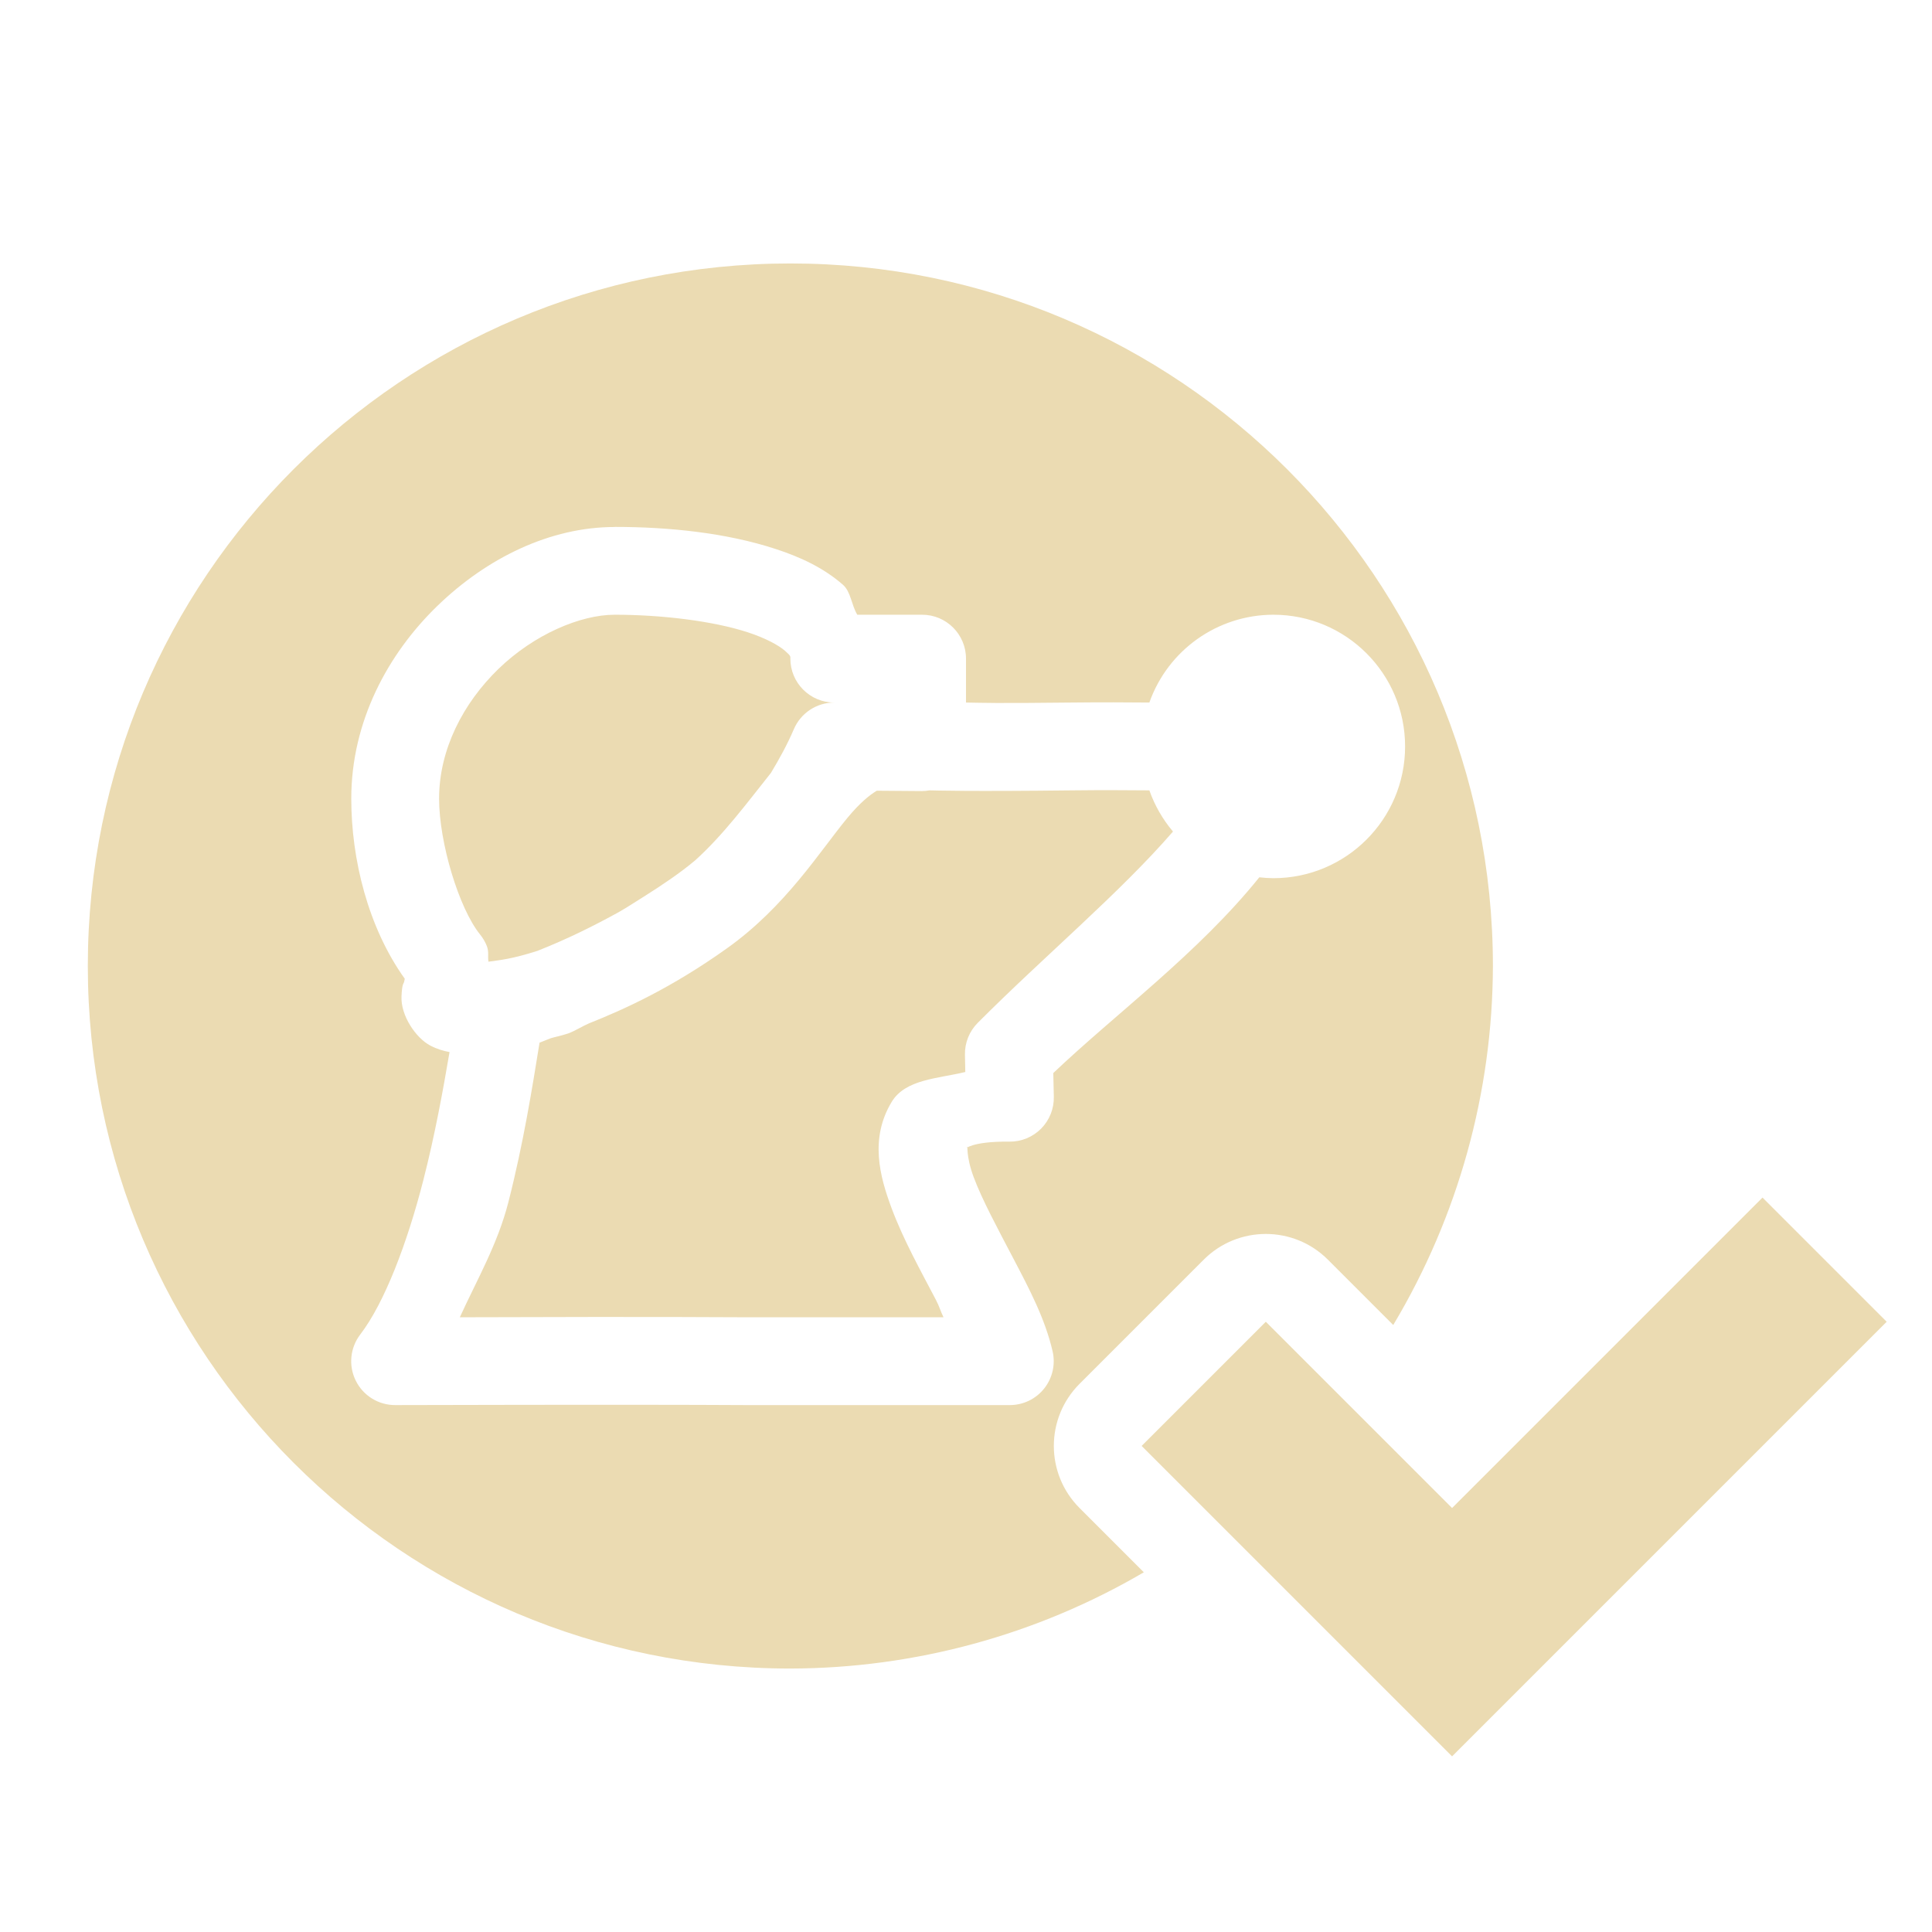
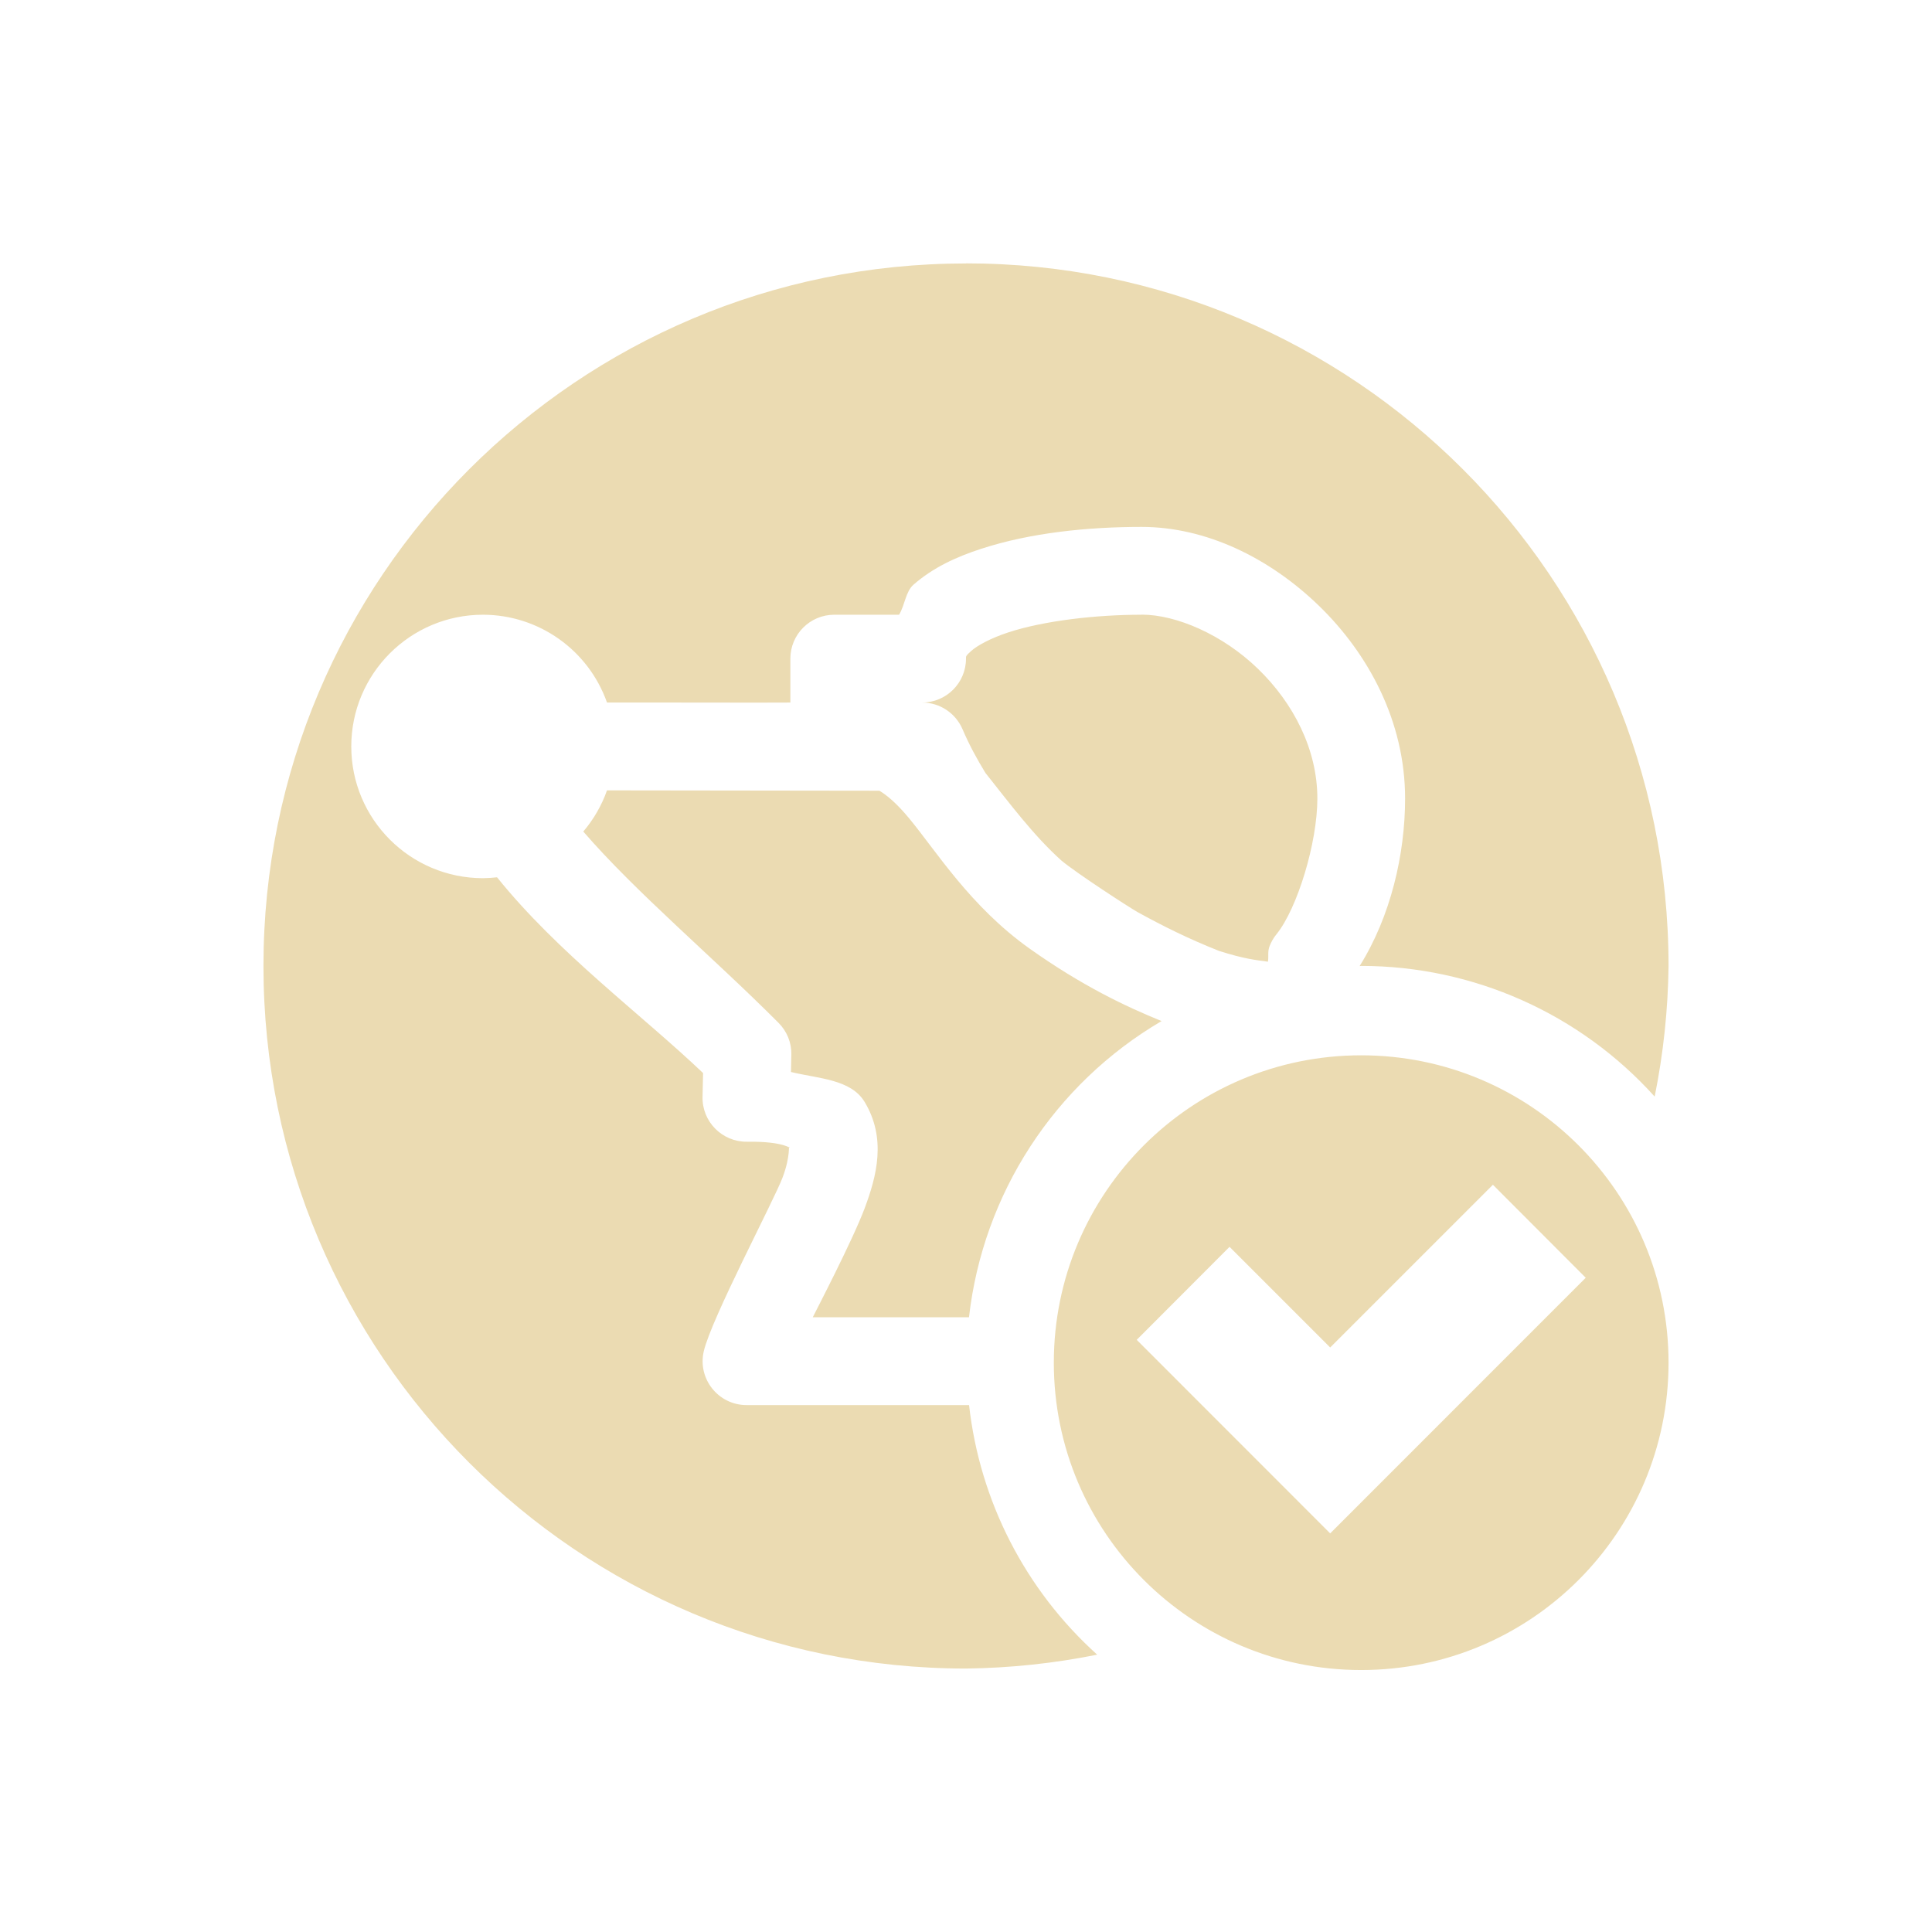
<svg xmlns="http://www.w3.org/2000/svg" width="22" height="22" version="1.1">
  <defs>
-     <style id="current-color-scheme" type="text/css">
-    .ColorScheme-Text { color:#ebdbb2; } .ColorScheme-Highlight { color:#458588; }
-   </style>
+     <style id="current-color-scheme" type="text/css">.ColorScheme-Text { color:#ebdbb2; } .ColorScheme-Highlight { color:#458588; } .ColorScheme-NeutralText { color:#fe8019; } .ColorScheme-PositiveText { color:#689d6a; } .ColorScheme-NegativeText { color:#fb4934; }</style>
  </defs>
-   <path style="fill:currentColor" class="ColorScheme-Text" d="m9 3a8 8 0 0 0 -8 8 8 8 0 0 0 8 8 8 8 0 0 0 4.025 -1.096l-0.732-0.732a1 1 0 0 1 0 -1.414l1.414-1.414a1 1 0 0 1 1.414 0l0.744 0.744a8 8 0 0 0 1.135 -4.088 8 8 0 0 0 -8 -8zm-2 3c0.603 0 1.262 0.065 1.828 0.25 0.283 0.092 0.546 0.213 0.77 0.408 0.091 0.079 0.097 0.231 0.164 0.342h0.738a0.5 0.5 0 0 1 0.5 0.5v0.5c0.202 0.003 0.317 0.01 1.201 0 0.376-0.004 0.606-0.002 0.887 0a1.5 1.5 0 0 1 1.412 -1 1.5 1.5 0 0 1 1.5 1.5 1.5 1.5 0 0 1 -1.5 1.5 1.5 1.5 0 0 1 -0.16 -0.01c-0.695 0.864-1.641 1.558-2.346 2.229l0.006 0.269a0.5 0.5 0 0 1 -0.506 0.512c-0.447-0.005-0.501 0.092-0.484 0.064 0.016-0.027-0.017 0.088 0.078 0.342 0.095 0.255 0.275 0.588 0.453 0.928s0.359 0.681 0.445 1.053a0.5 0.5 0 0 1 -0.486 0.613h-3a0.5 0.5 0 0 1 -0.004 0c-1.326-0.008-3.994 0-3.994 0a0.5 0.5 0 0 1 -0.399 -0.805c0.276-0.36 0.535-1.042 0.717-1.754 0.131-0.511 0.222-1.009 0.299-1.461-0.07-0.013-0.141-0.033-0.219-0.074-0.163-0.085-0.339-0.341-0.328-0.562 0.007-0.148 0.024-0.141 0.029-0.16 0.005-0.02 0.007-0.03 0.008-0.038v-0.001c-0.419-0.586-0.609-1.362-0.609-2.051 0-0.877 0.416-1.648 0.981-2.195 0.565-0.547 1.285-0.898 2.019-0.898zm0 1c-0.392 0-0.921 0.226-1.324 0.617s-0.676 0.918-0.676 1.477c0 0.501 0.226 1.248 0.465 1.545a0.5 0.5 0 0 1 0.078 0.132c0.027 0.069 0.009 0.116 0.019 0.18 0.137-0.019 0.269-0.031 0.557-0.123 0.342-0.135 0.643-0.285 0.926-0.441 0.096-0.054 0.189-0.117 0.285-0.176 0.209-0.132 0.411-0.267 0.586-0.414 0.321-0.29 0.585-0.647 0.863-0.996 0.096-0.16 0.186-0.323 0.26-0.496a0.5 0.5 0 0 1 0.461 -0.305 0.5 0.5 0 0 1 -0.5 -0.5c0-0.027 0.007-0.029-0.062-0.09-0.07-0.061-0.218-0.143-0.42-0.209-0.403-0.132-0.994-0.201-1.518-0.201zm3.584 2a0.5 0.5 0 0 1 -0.088 0.008l-0.512-0.004c-0.086 0.052-0.195 0.141-0.334 0.309-0.312 0.376-0.7 1.008-1.375 1.488-0.631 0.449-1.156 0.688-1.57 0.853-0.08 0.035-0.146 0.079-0.229 0.112a0.5 0.5 0 0 1 -0.029 0.009c-0.067 0.022-0.113 0.029-0.174 0.047-0.029 0.01-0.108 0.044-0.129 0.051-0.083 0.511-0.182 1.139-0.355 1.816-0.122 0.478-0.356 0.88-0.553 1.311 0.691-0.002 2.176-0.007 3.268 0h2.24c-0.038-0.077-0.045-0.12-0.088-0.201-0.172-0.329-0.369-0.681-0.504-1.043s-0.25-0.792 0.002-1.209c0.157-0.259 0.526-0.264 0.838-0.34l-0.004-0.195a0.5 0.5 0 0 1 0.147 -0.366c0.762-0.764 1.616-1.477 2.222-2.177a1.5 1.5 0 0 1 -0.269 -0.469c-0.28-0.002-0.52-0.004-0.875 0-1.179 0.014-1.578 0.001-1.629 0zm9.486 4.637l-3.535 3.535-2.121-2.121-1.414 1.414 2.121 2.121 1.414 1.414 1.414-1.414 3.535-3.535-1.414-1.414z" />
+   <path class="ColorScheme-Text" d="m11 3c-4.418 0-8 3.582-8 8 0 4.418 3.582 8 8 8 0.502-0.006 1.002-0.059 1.494-0.158-0.818-0.737-1.337-1.748-1.459-2.842h-2.535c-0.321-9.99e-4 -0.559-0.3-0.486-0.613 0.086-0.372 0.803-1.725 0.898-1.98 0.095-0.254 0.062-0.371 0.078-0.344 0.017 0.028-0.037-0.068-0.484-0.062-0.283 3e-3 -0.513-0.229-0.506-0.512l0.006-0.27c-0.705-0.671-1.651-1.365-2.346-2.229-0.053 0.006-0.107 0.009-0.16 0.01-0.828 0-1.5-0.672-1.5-1.5s0.672-1.5 1.5-1.5c0.635 9e-4 1.2 0.401 1.412 1 0.281-0.002 1.886 0.003 2.088 0v-0.5c0-0.276 0.224-0.5 0.5-0.5h0.738c0.067-0.111 0.074-0.263 0.164-0.342 0.223-0.195 0.486-0.316 0.769-0.408 0.565-0.185 1.225-0.25 1.828-0.25 0.734 0 1.455 0.351 2.02 0.898 0.564 0.547 0.981 1.318 0.981 2.195 0 0.635-0.164 1.343-0.518 1.908 0.006-6.78e-4 0.012-0.001 0.018-2e-3 1.274 5.07e-4 2.489 0.541 3.342 1.488 0.099-0.49 0.152-0.988 0.158-1.488 0-4.418-3.582-8-8-8zm2 4c-0.524 0-1.115 0.069-1.518 0.201-0.201 0.066-0.35 0.148-0.42 0.209-0.068 0.061-0.062 0.063-0.062 0.09 0 0.276-0.224 0.5-0.5 0.5 0.201-2e-4 0.382 0.12 0.461 0.305 0.074 0.174 0.163 0.337 0.26 0.496 0.278 0.349 0.542 0.706 0.863 0.996 0.175 0.147 0.775 0.536 0.871 0.59 0.283 0.156 0.584 0.306 0.926 0.441 0.288 0.092 0.42 0.104 0.557 0.123 0.011-0.064-0.007-0.111 0.02-0.18 0.019-0.047 0.045-0.094 0.078-0.133 0.239-0.297 0.465-1.044 0.465-1.545 0-0.559-0.272-1.086-0.676-1.477-0.403-0.391-0.932-0.617-1.324-0.617zm-6.088 2c-0.06 0.171-0.152 0.33-0.27 0.469 0.606 0.7 1.461 1.414 2.223 2.178 0.097 0.097 0.15 0.228 0.146 0.365l-0.004 0.195c0.312 0.076 0.681 0.081 0.838 0.34 0.252 0.417 0.137 0.847 2e-3 1.209-0.135 0.362-0.554 1.167-0.592 1.244h1.779c0.16-1.407 0.972-2.656 2.193-3.373-0.404-0.164-0.904-0.4-1.504-0.826-0.676-0.481-1.063-1.112-1.375-1.488-0.14-0.168-0.248-0.257-0.334-0.309zm8.588 3.017c-1.933 0-3.5 1.567-3.5 3.5s1.567 3.5 3.5 3.5 3.5-1.567 3.5-3.5-1.567-3.5-3.5-3.5zm1.5 1.474 1.057 1.059-2.91 2.911-2.203-2.204 1.057-1.059 1.146 1.146z" fill="currentColor" />
</svg>
